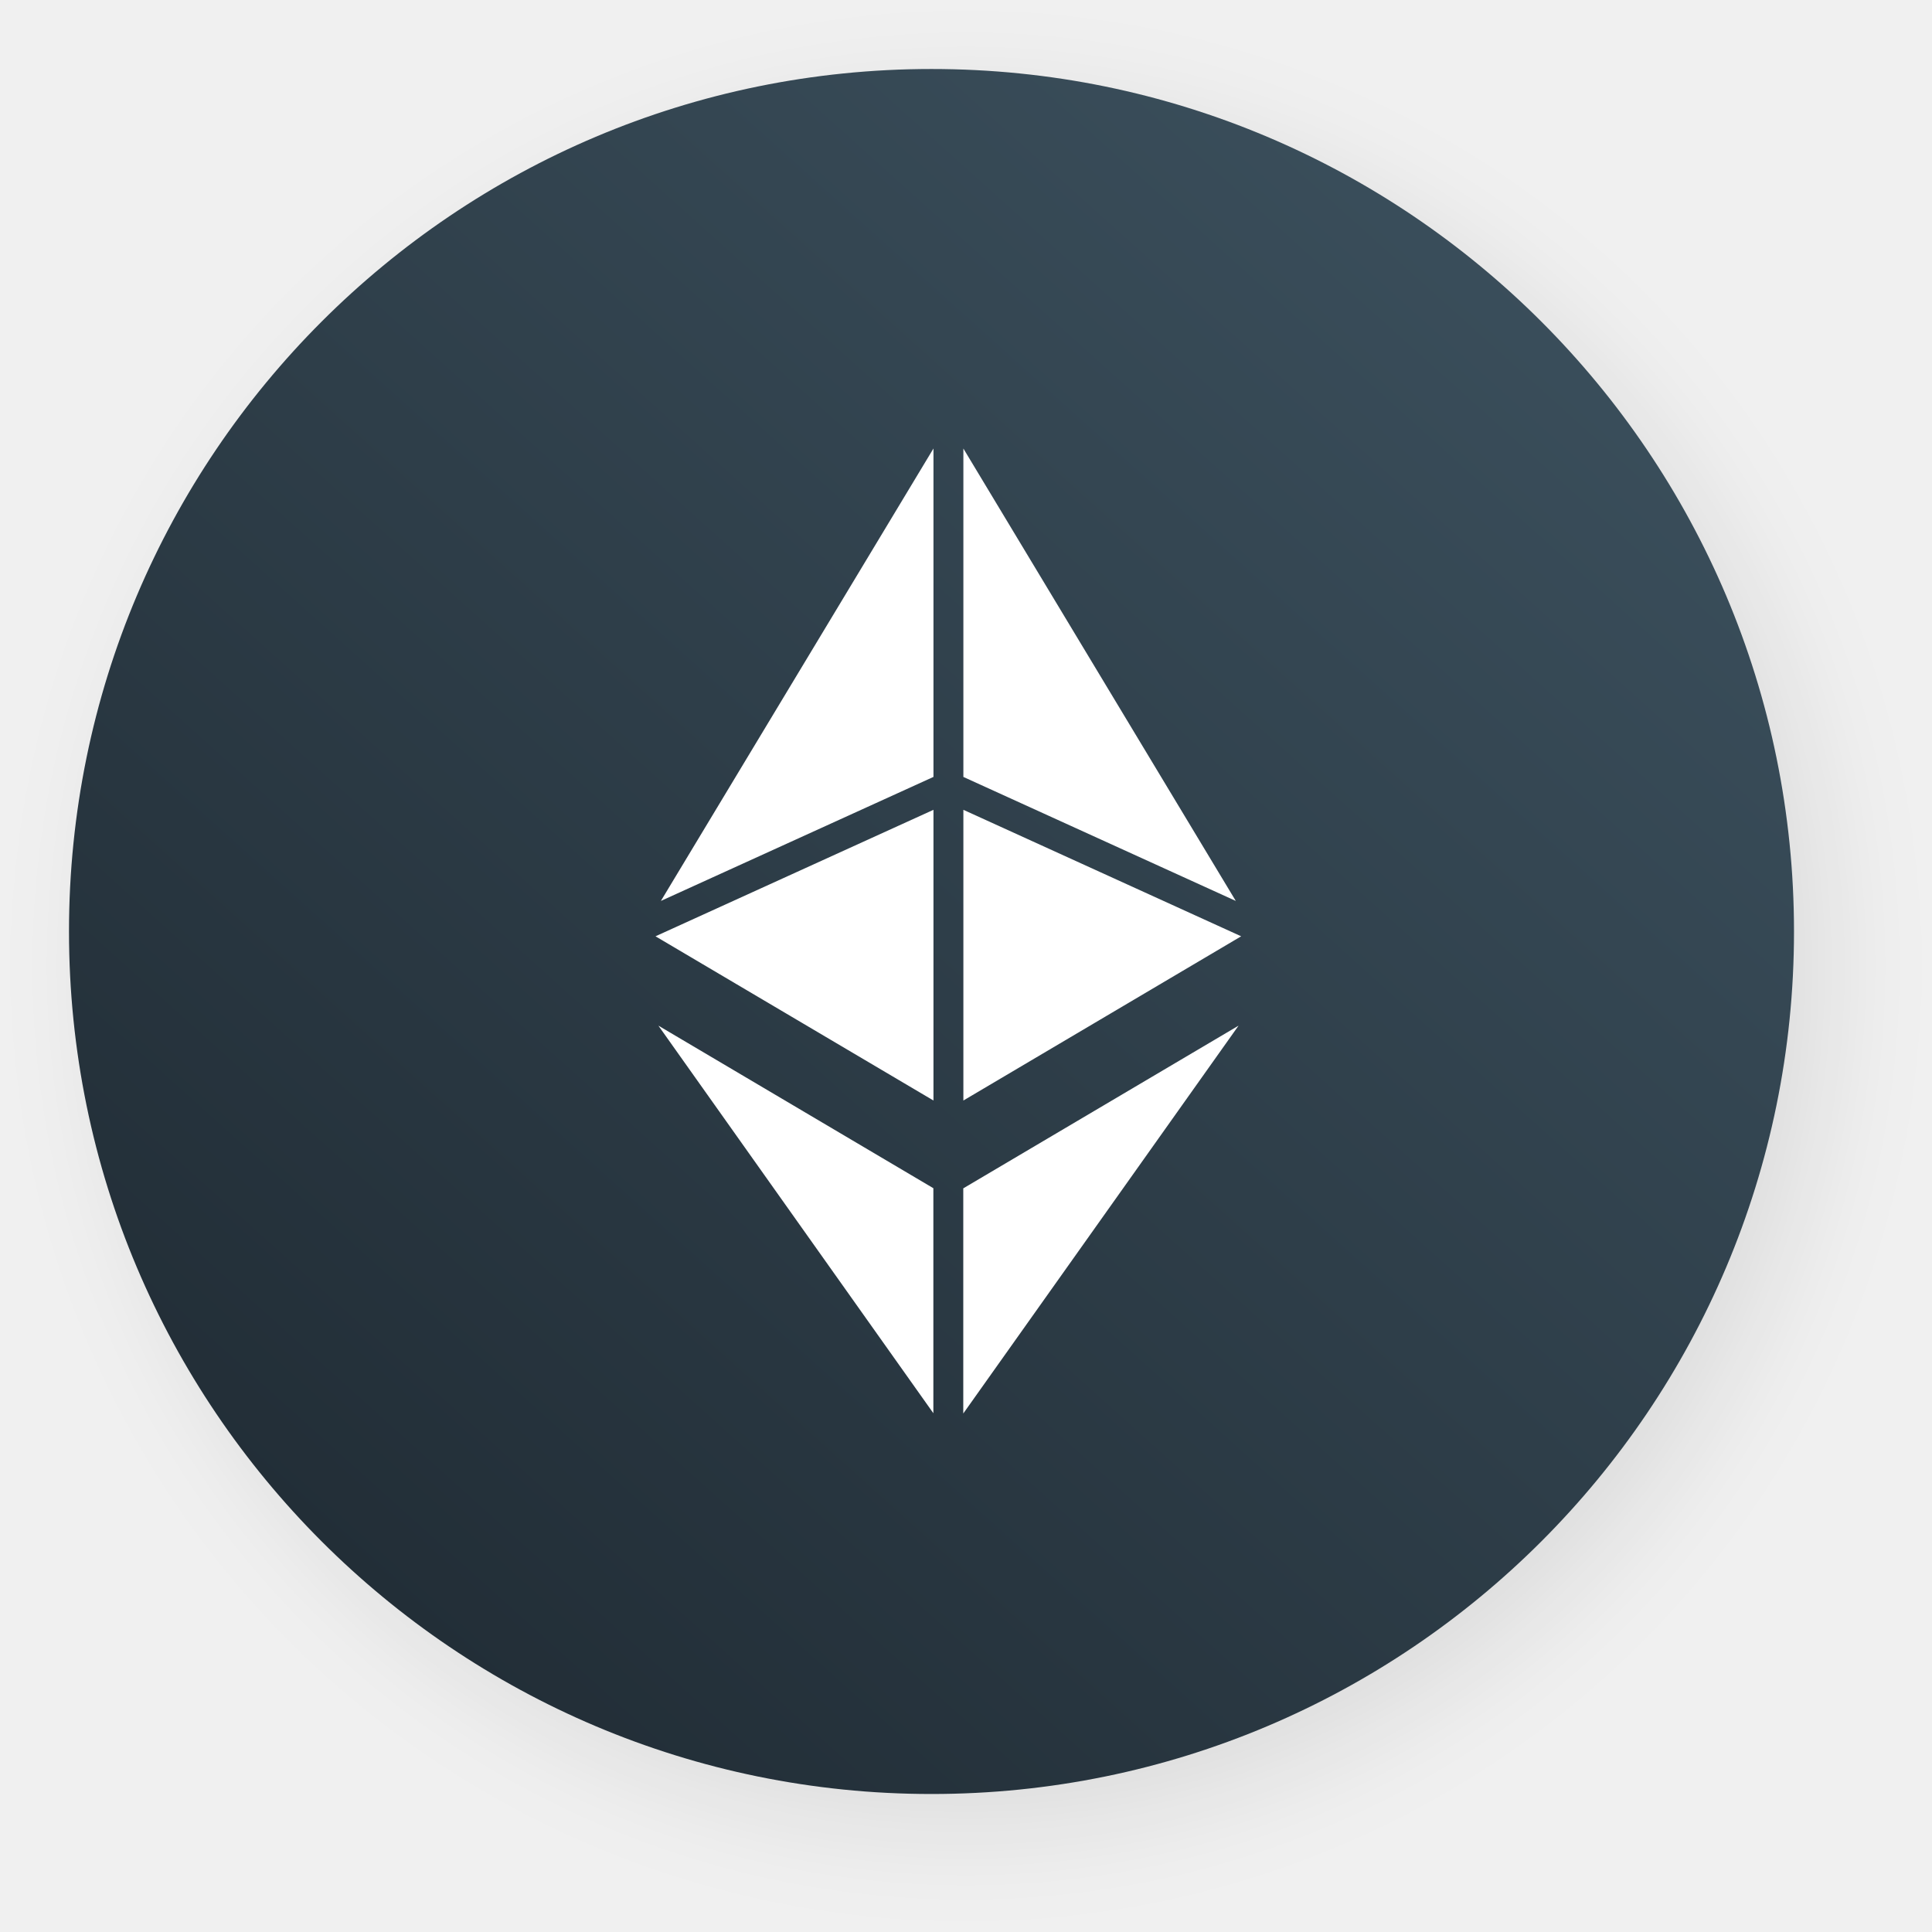
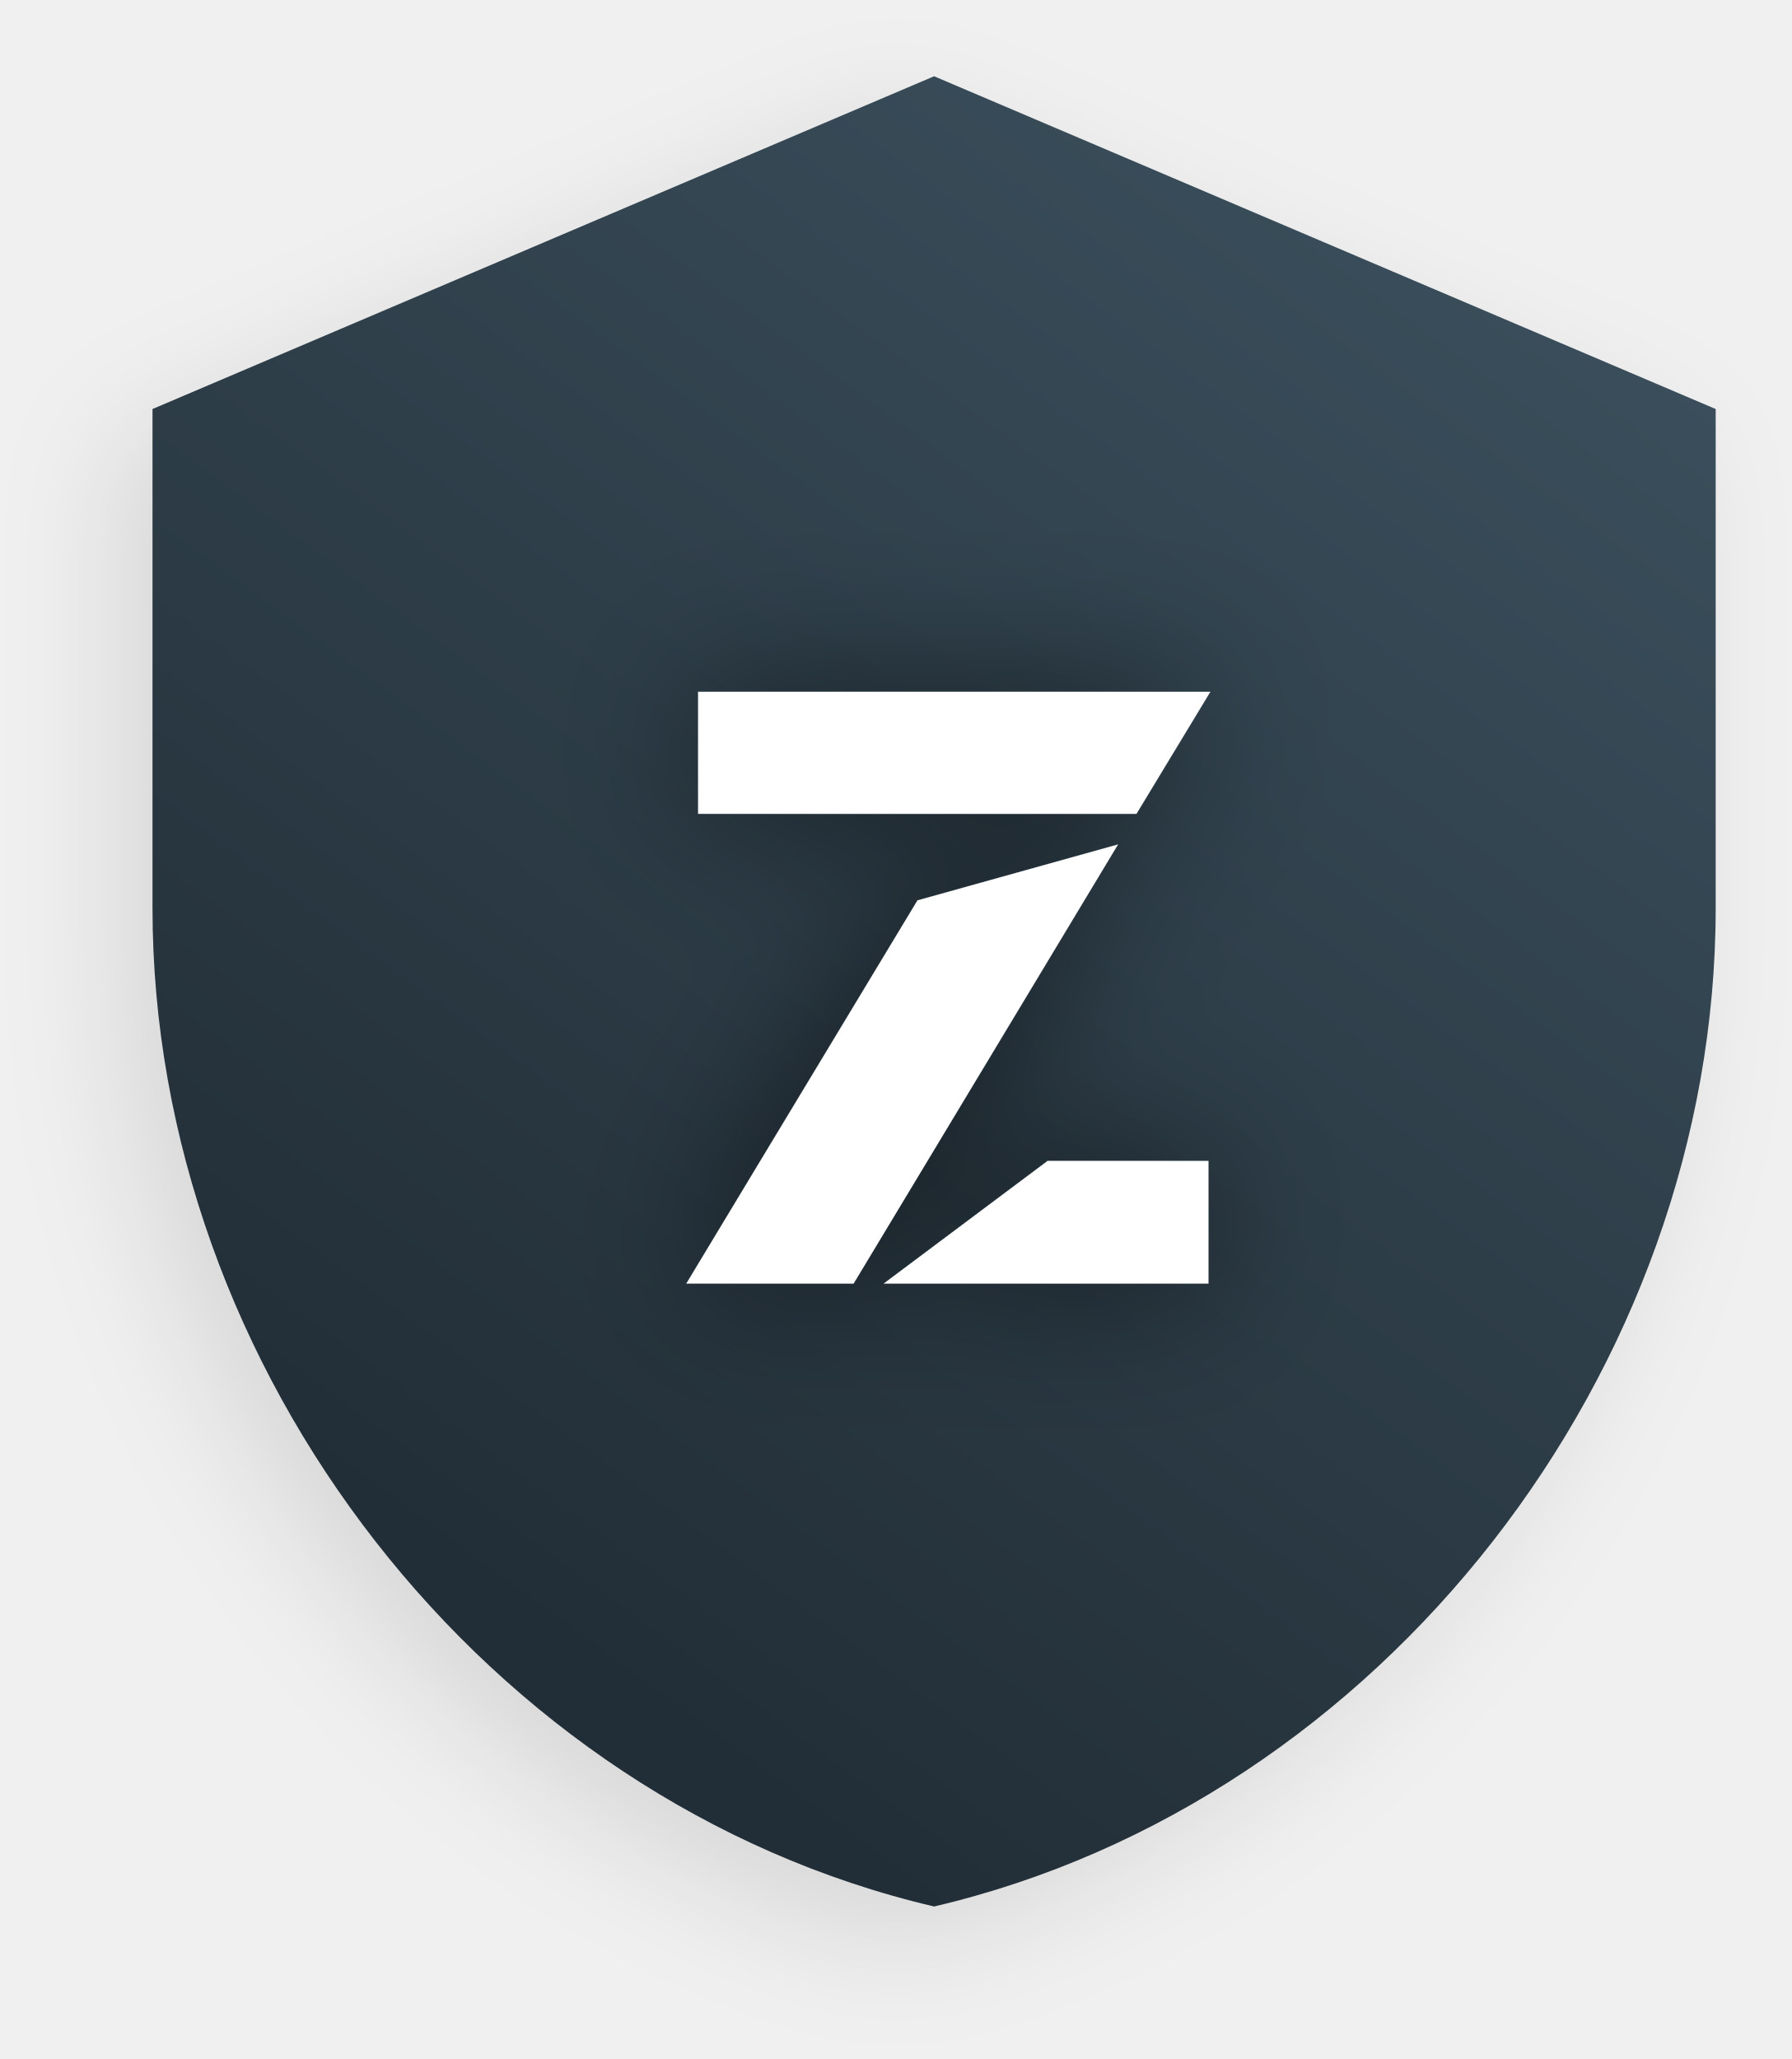
- <svg xmlns="http://www.w3.org/2000/svg" xmlns:xlink="http://www.w3.org/1999/xlink" width="56px" height="56px" viewBox="0 0 56 56" version="1.1">
+ <svg xmlns="http://www.w3.org/2000/svg" xmlns:xlink="http://www.w3.org/1999/xlink" width="47px" height="54px" viewBox="0 0 47 54" version="1.1">
  <defs>
-     <linearGradient x1="88.734%" y1="83.414%" x2="13.8%" y2="16.072%" id="linearGradient-1">
+     <linearGradient x1="100%" y1="17.749%" x2="50%" y2="100%" id="linearGradient-1">
      <stop stop-color="#3A4E5B" offset="0%" />
      <stop stop-color="#222E37" offset="100%" />
    </linearGradient>
-     <path d="M25,50 C11.193,50 0,38.807 0,25 C0,11.193 11.193,0 25,0 C38.807,0 50,11.193 50,25 C50,38.807 38.807,50 25,50 Z" id="path-2" />
-     <filter x="-12.0%" y="-8.0%" width="120.0%" height="120.0%" filterUnits="objectBoundingBox" id="filter-3">
+     <path d="M20.5,0 L0,8.727 L0,21.818 C0,33.927 8.747,45.251 20.5,48 C32.253,45.251 41,33.927 41,21.818 L41,8.727 L20.5,0 Z" id="path-2" />
+     <filter x="-14.6%" y="-8.3%" width="124.4%" height="120.8%" filterUnits="objectBoundingBox" id="filter-3">
      <feOffset dx="-1" dy="1" in="SourceAlpha" result="shadowOffsetOuter1" />
      <feGaussianBlur stdDeviation="1.5" in="shadowOffsetOuter1" result="shadowBlurOuter1" />
-       <feColorMatrix values="0 0 0 0 0   0 0 0 0 0   0 0 0 0 0  0 0 0 0.08 0" type="matrix" in="shadowBlurOuter1" />
+       <feColorMatrix values="0 0 0 0 0   0 0 0 0 0   0 0 0 0 0  0 0 0 0.1 0" type="matrix" in="shadowBlurOuter1" />
+     </filter>
+     <filter x="-42.9%" y="-37.5%" width="185.7%" height="175.0%" filterUnits="objectBoundingBox" id="filter-4">
+       <feOffset dx="0" dy="0" in="SourceAlpha" result="shadowOffsetOuter1" />
+       <feGaussianBlur stdDeviation="2" in="shadowOffsetOuter1" result="shadowBlurOuter1" />
+       <feColorMatrix values="0 0 0 0 0   0 0 0 0 0   0 0 0 0 0  0 0 0 0.52 0" type="matrix" in="shadowBlurOuter1" result="shadowMatrixOuter1" />
+       <feMerge>
+         <feMergeNode in="shadowMatrixOuter1" />
+         <feMergeNode in="SourceGraphic" />
+       </feMerge>
    </filter>
  </defs>
  <g id="Page-1" stroke="none" stroke-width="1" fill="none" fill-rule="evenodd">
-     <g id="Audits" transform="translate(2, 2)">
-       <g id="Fill-1" transform="translate(25, 25) rotate(-90) translate(-25, -25) ">
-         <use fill="black" fill-opacity="1" filter="url(#filter-3)" xlink:href="#path-2" />
-         <use fill="url(#linearGradient-1)" fill-rule="evenodd" xlink:href="#path-2" />
-       </g>
-       <g id="Page-1" transform="translate(17, 11)" fill="#FFFFFF">
-         <polygon id="Fill-1" points="8.924 18.899 16.976 14.139 8.924 10.473" />
-         <polygon id="Fill-2" points="16.82 13.114 8.924 0.001 8.924 9.52" />
-         <polygon id="Fill-3" points="8.921 21.445 8.921 27.971 16.9 16.729" />
-         <polygon id="Fill-4" points="0 14.139 8.057 18.899 8.057 10.473" />
-         <polygon id="Fill-5" points="8.057 -8.67768595e-06 0.156 13.114 8.057 9.519" />
-         <polygon id="Fill-6" points="8.054 27.963 8.054 21.441 0.084 16.729" />
+     <g id="Artboard" transform="translate(-603, -56)">
+       <g id="Group-5" transform="translate(607, 58)">
+         <g id="Page-1">
+           <use fill="black" fill-opacity="1" filter="url(#filter-3)" xlink:href="#path-2" />
+           <use fill="url(#linearGradient-1)" fill-rule="evenodd" xlink:href="#path-2" />
+         </g>
+         <g id="Z" filter="url(#filter-4)" transform="translate(14, 16)" fill="#FFFFFF">
+           <polygon id="Fill-14" points="0.31 0.143 13.746 0.143 11.808 3.343 0.31 3.343" />
+           <polygon id="Fill-15" points="6.064 5.614 8.28003195e-05 15.664 4.388 15.664 11.324 4.147" />
+           <polygon id="Fill-16" points="9.478 12.446 5.178 15.664 13.697 15.664 13.697 12.446" />
+         </g>
      </g>
    </g>
  </g>
</svg>
